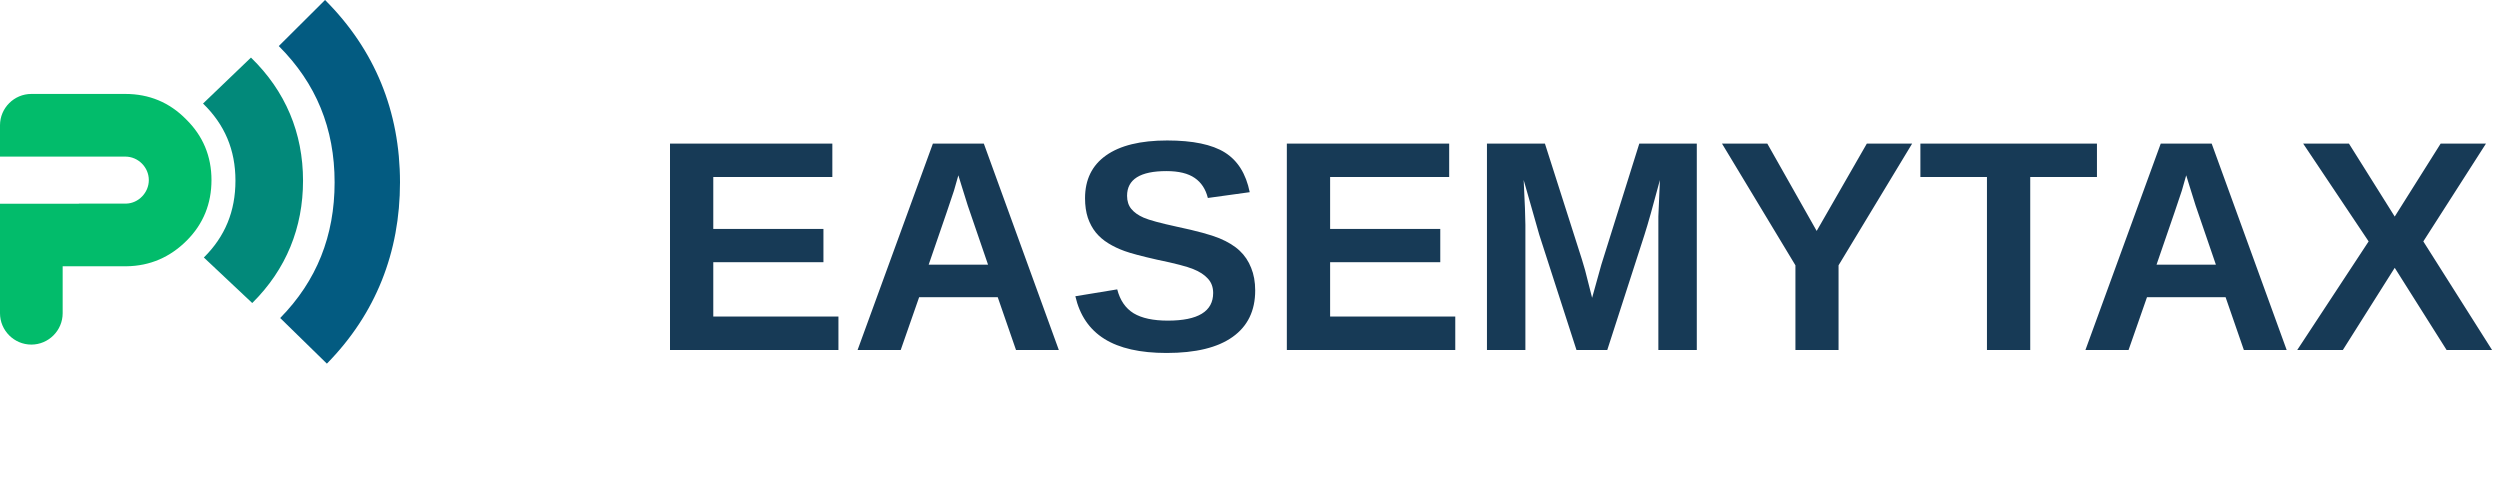
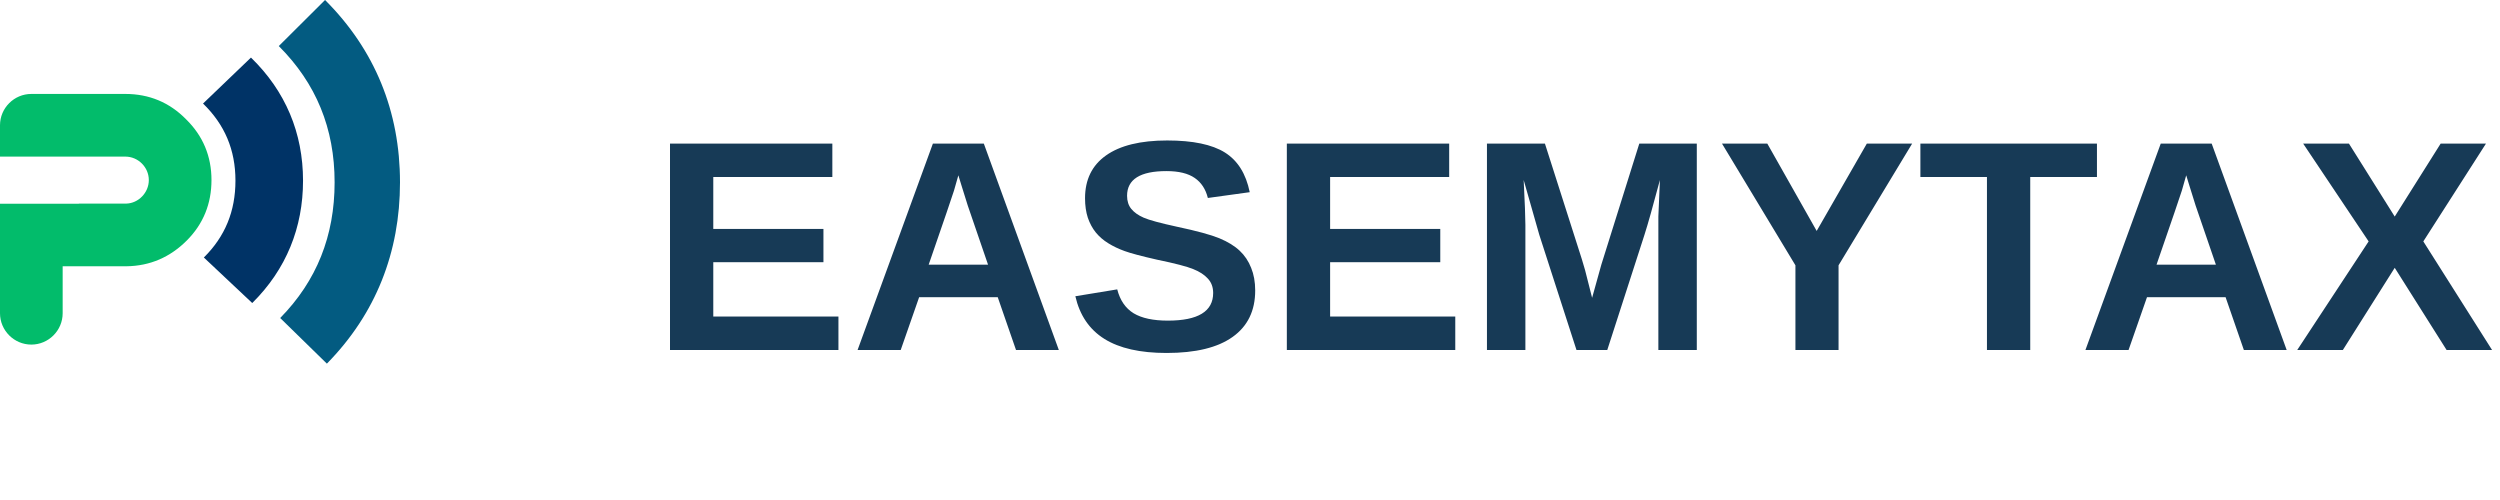
<svg xmlns="http://www.w3.org/2000/svg" width="250" height="50" viewBox="0 0 250 50" fill="none">
  <path fill-rule="evenodd" clip-rule="evenodd" d="M3.133 34.459C1.41 34.459 0 33.049 0 31.326V20.372H7.886V20.36H12.626C13.848 20.328 14.882 19.263 14.882 18.01C14.882 16.725 13.817 15.66 12.532 15.66H6.266V15.662H0V12.527C0 10.804 1.41 9.394 3.133 9.394H12.532C14.913 9.394 16.95 10.24 18.61 11.932C20.302 13.592 21.148 15.629 21.148 18.01C21.148 20.36 20.334 22.396 18.673 24.057C17.013 25.717 15.007 26.595 12.658 26.626H6.266V31.326C6.266 33.049 4.856 34.459 3.133 34.459Z" fill="#02BC6B" />
-   <path fill-rule="evenodd" clip-rule="evenodd" d="M25.097 5.758C28.559 9.12 30.303 13.307 30.303 18.067C30.303 22.747 28.632 26.931 25.224 30.303L20.385 25.751C22.505 23.653 23.545 21.128 23.545 18.067C23.545 14.983 22.473 12.462 20.303 10.354L25.097 5.758Z" fill="#02897A" />
+   <path fill-rule="evenodd" clip-rule="evenodd" d="M25.097 5.758C28.559 9.12 30.303 13.307 30.303 18.067C30.303 22.747 28.632 26.931 25.224 30.303L20.385 25.751C22.505 23.653 23.545 21.128 23.545 18.067C23.545 14.983 22.473 12.462 20.303 10.354L25.097 5.758Z" fill="#003366" />
  <path fill-rule="evenodd" clip-rule="evenodd" d="M32.506 0C37.491 4.978 40 11.15 40 18.234C40 25.207 37.592 31.375 32.688 36.364L28.019 31.801C31.672 28.085 33.461 23.578 33.461 18.234C33.461 12.836 31.611 8.333 27.879 4.606L32.506 0Z" fill="#035B81" />
  <text x="65" y="35" font-family="Arial, sans-serif" font-size="30" font-weight="bold" fill="#173A56">EASEMYTAX</text>
</svg>
